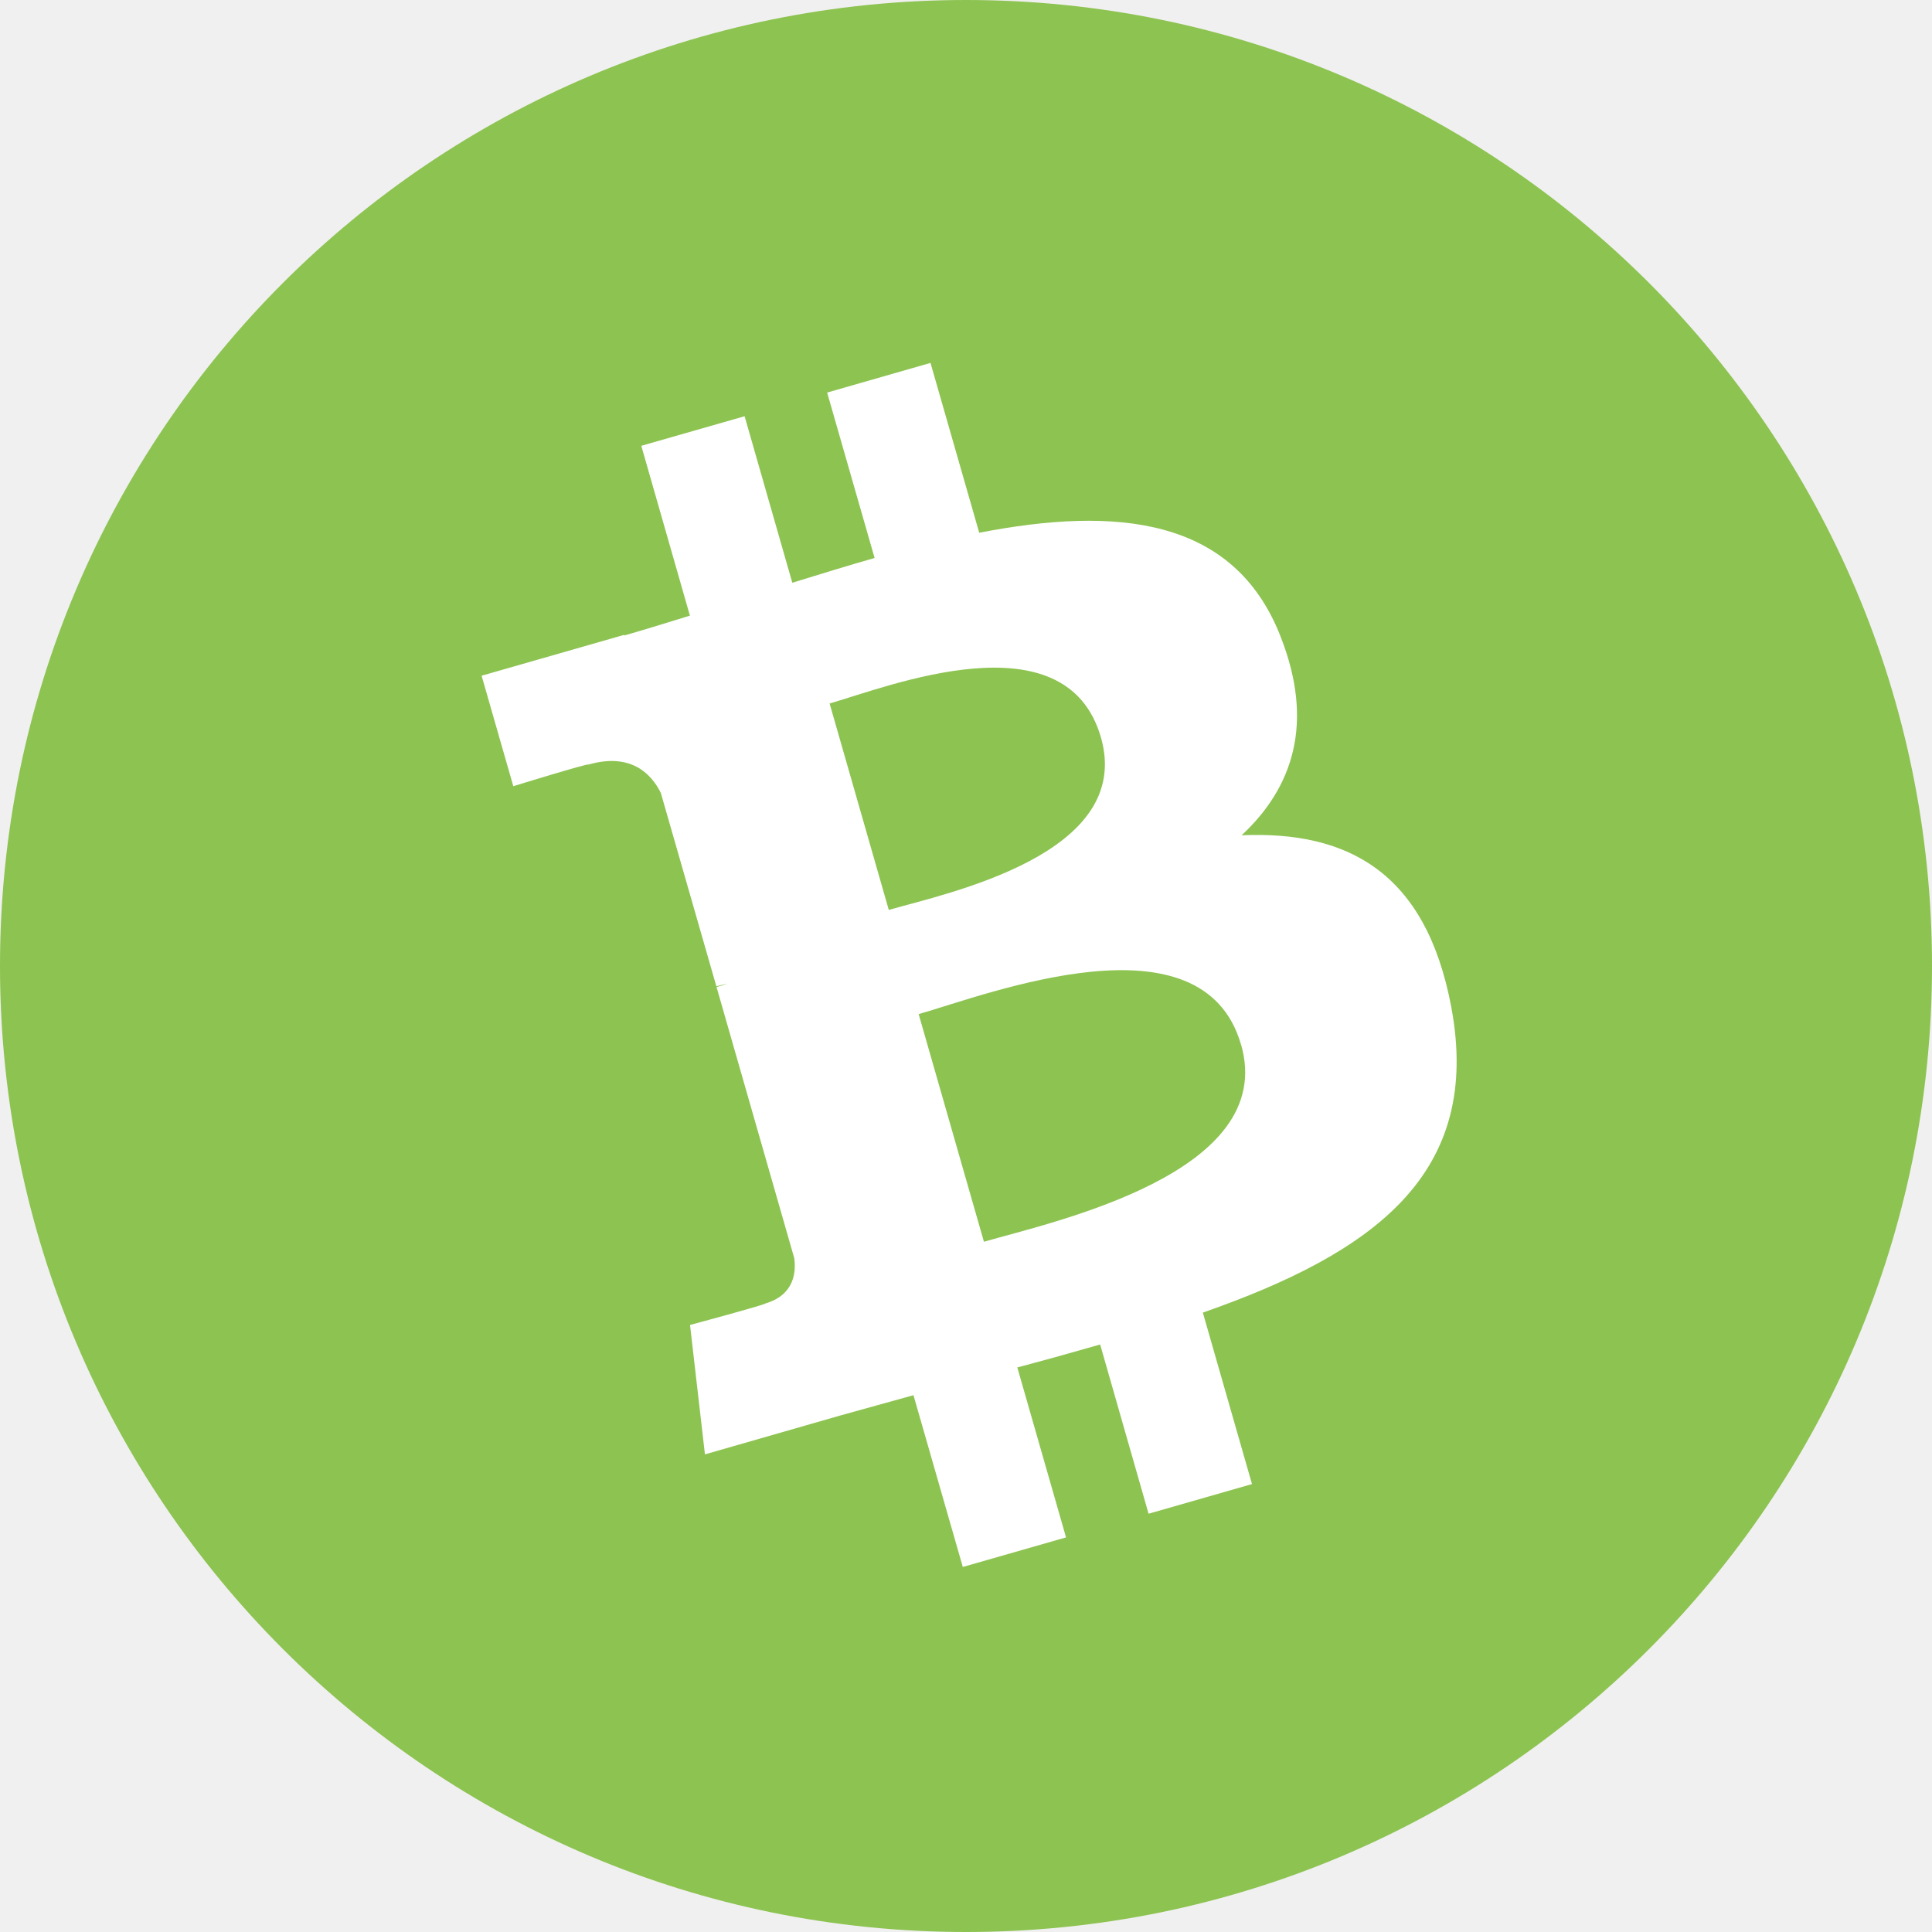
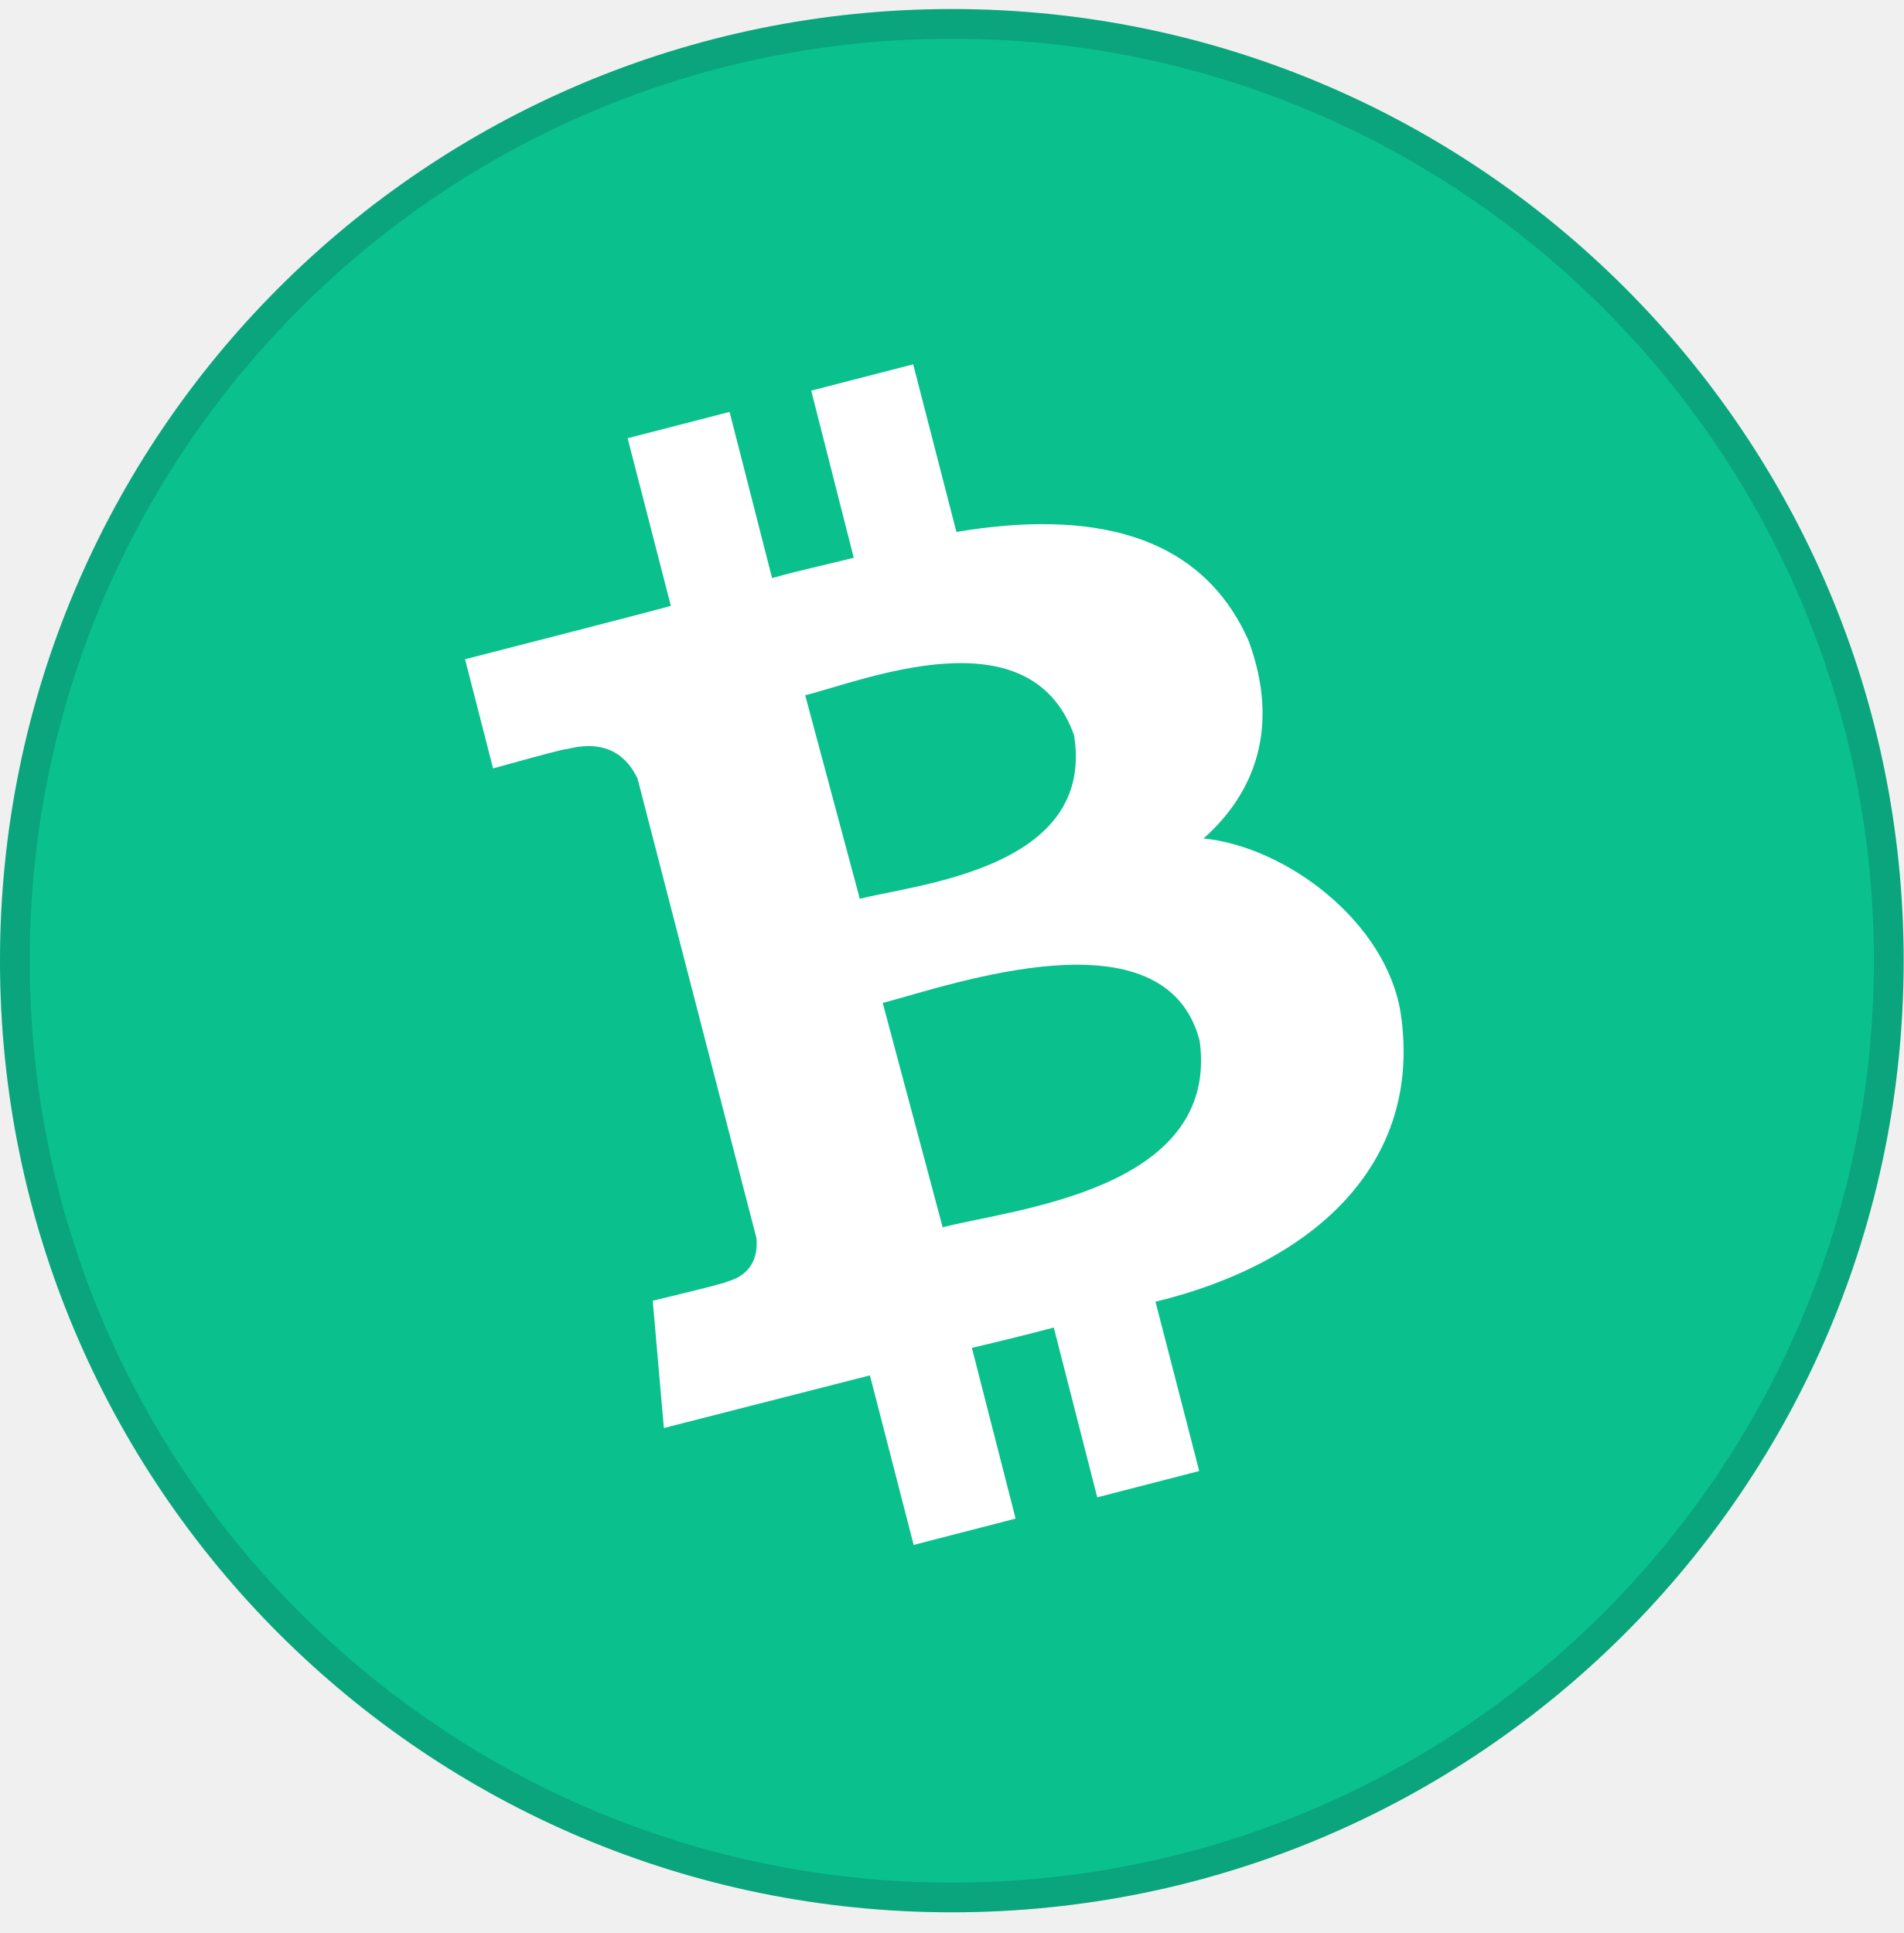
- <svg xmlns="http://www.w3.org/2000/svg" viewBox="0 0 32 32">
-   <g fill="none" fill-rule="evenodd">
-     <circle cx="16" cy="16" fill="#8dc351" r="16" />
-     <path d="M21.207 10.534c-.776-1.972-2.722-2.15-4.988-1.71l-.807-2.813-1.712.491.786 2.74c-.45.128-.908.27-1.363.41l-.79-2.758-1.711.49.805 2.813c-.368.114-.73.226-1.085.328l-.003-.01-2.362.677.525 1.83s1.258-.388 1.243-.358c.694-.199 1.035.139 1.2.468l.92 3.204c.047-.013.11-.029.184-.04l-.181.052 1.287 4.49c.032.227.004.612-.48.752.027.013-1.246.356-1.246.356l.247 2.143 2.228-.64c.415-.117.825-.227 1.226-.34l.817 2.845 1.71-.49-.807-2.815a65.74 65.74 0 001.372-.38l.802 2.803 1.713-.491-.814-2.84c2.831-.991 4.638-2.294 4.113-5.07-.422-2.234-1.724-2.912-3.471-2.836.848-.79 1.213-1.858.642-3.3zm-.65 6.77c.61 2.127-3.1 2.929-4.26 3.263l-1.081-3.77c1.16-.333 4.704-1.71 5.34.508zm-2.322-5.09c.554 1.935-2.547 2.58-3.514 2.857l-.98-3.419c.966-.277 3.915-1.455 4.494.563z" fill="#fff" fill-rule="nonzero" />
-   </g>
+ <svg xmlns="http://www.w3.org/2000/svg" width="64" height="65" viewBox="0 0 64 65" fill="none">
+   <rect y="0.304" width="64" height="64" rx="32" fill="#0AC18E" />
+   <rect x="0.5" y="0.804" width="63" height="63" rx="31.5" stroke="#070B14" stroke-opacity="0.15" />
+   <path d="M41.982 21.558C40.374 17.912 36.678 17.132 32.154 17.887L30.701 12.251L27.273 13.136L28.703 18.756C27.801 18.984 26.875 19.179 25.957 19.439L24.528 13.851L21.101 14.736L22.554 20.373C21.815 20.584 15.635 22.168 15.635 22.168L16.577 25.839C16.577 25.839 19.095 25.132 19.07 25.189C20.467 24.823 21.125 25.522 21.434 26.18L25.43 41.628C25.478 42.074 25.397 42.838 24.439 43.098C24.496 43.13 21.945 43.739 21.945 43.739L22.319 48.019C22.319 48.019 28.443 46.452 29.247 46.249L30.717 51.95L34.144 51.065L32.674 45.323C33.616 45.104 34.534 44.876 35.428 44.641L36.889 50.35L40.317 49.465L38.847 43.772C44.126 42.489 47.854 39.158 47.09 34.066C46.603 30.996 43.249 28.478 40.463 28.194C42.177 26.675 43.046 24.458 41.982 21.558ZM40.333 35C41.015 40.044 34.006 40.661 31.692 41.27L29.677 33.725C32 33.116 39.18 30.558 40.333 35ZM36.11 24.726C36.833 29.209 30.839 29.729 28.906 30.224L27.07 23.378C29.011 22.899 34.64 20.576 36.11 24.726Z" fill="white" />
</svg>
